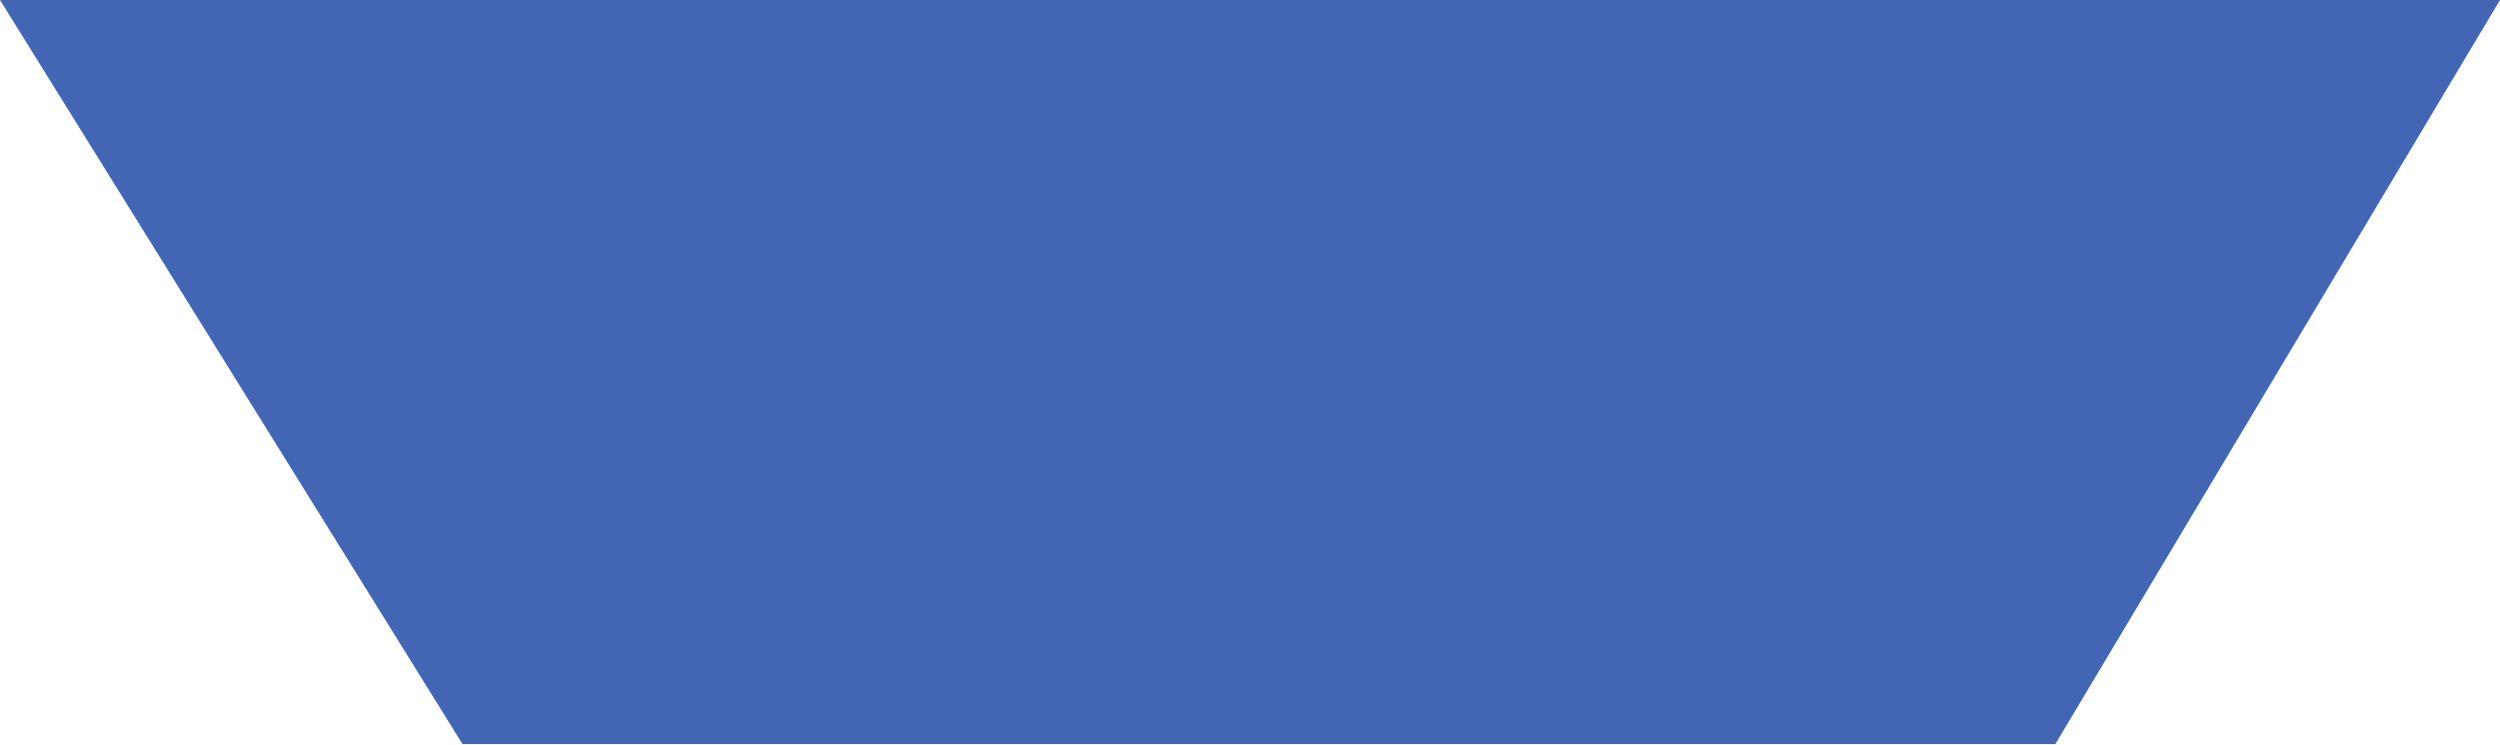
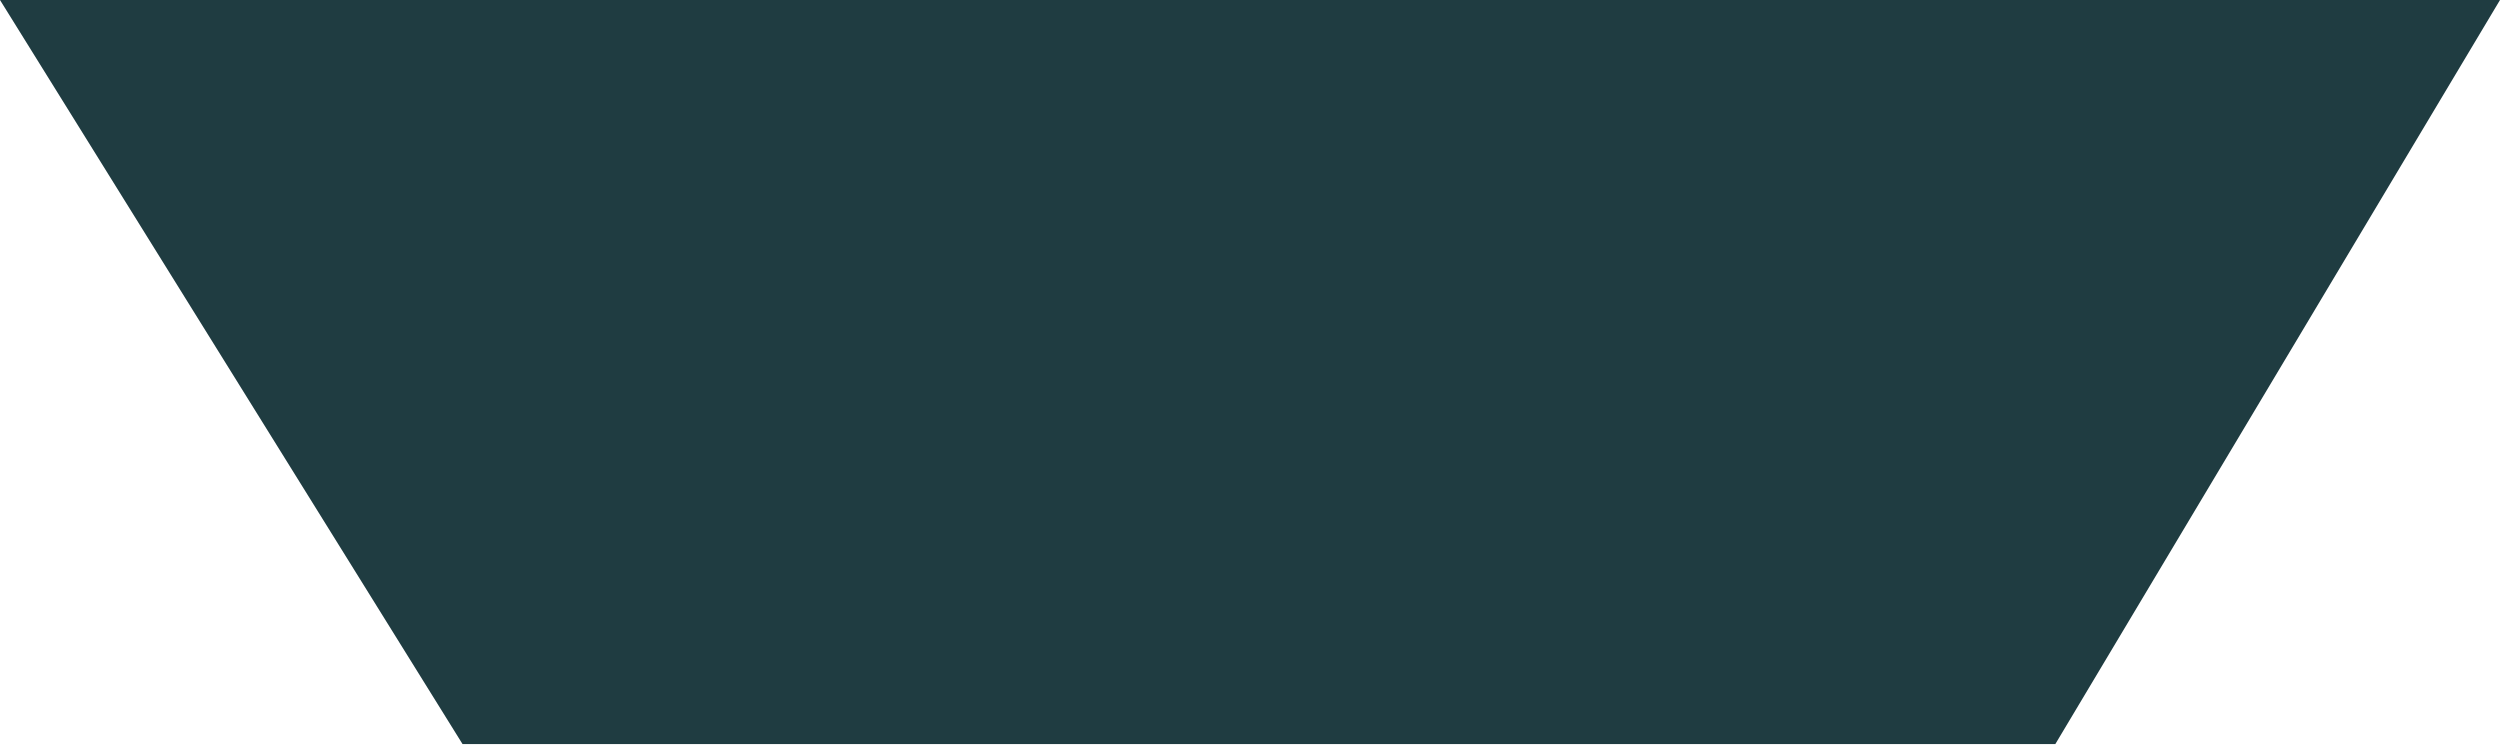
<svg xmlns="http://www.w3.org/2000/svg" id="Calque_1" data-name="Calque 1" viewBox="0 0 420 125">
  <defs>
-     <style>.cls-1{fill:#4366B4;}</style>
+     <style>.cls-1{fill:#1F3C41;}</style>
  </defs>
  <polygon class="cls-1" points="345.298 125 77.703 125 0 0 420 0 345.298 125" />
</svg>
